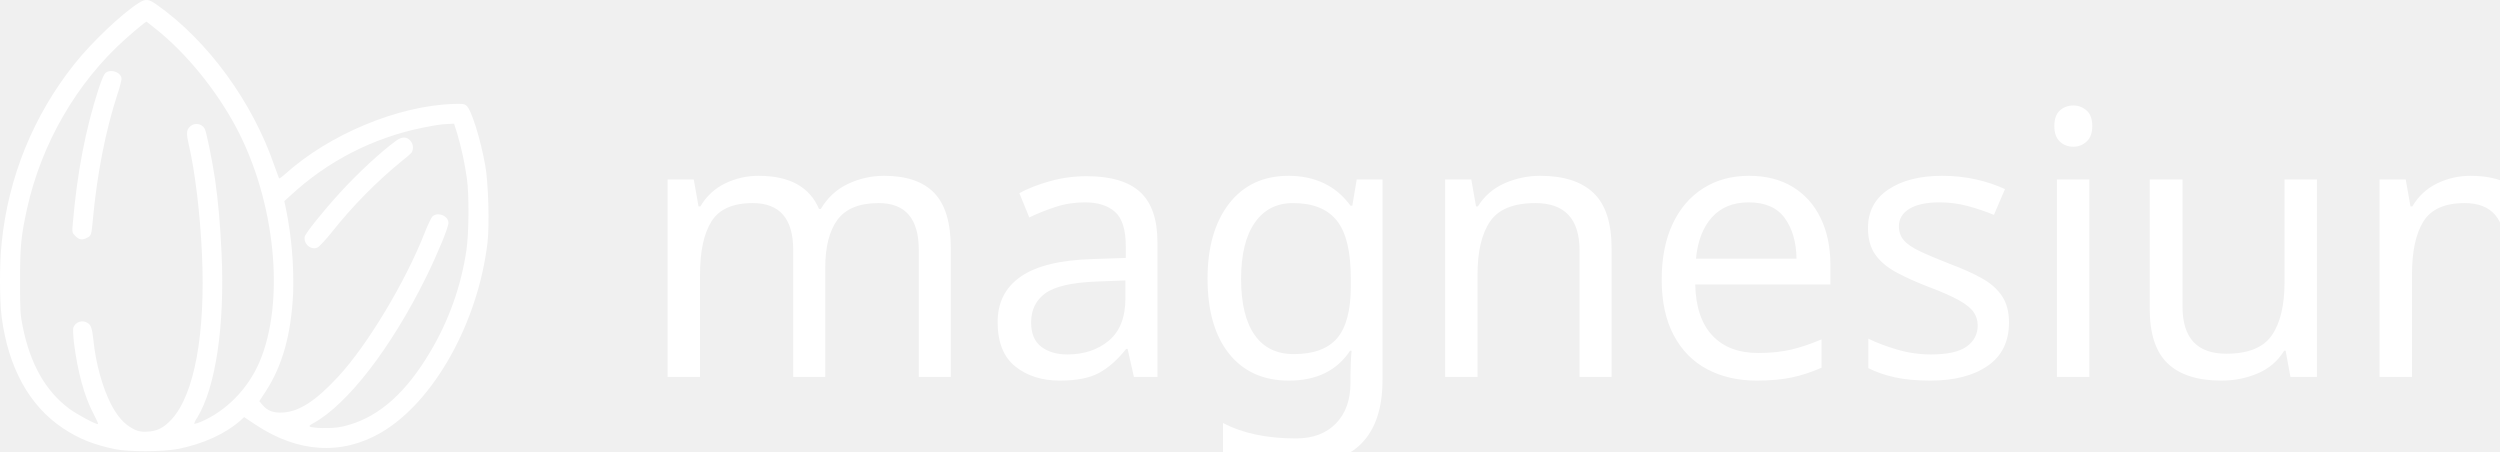
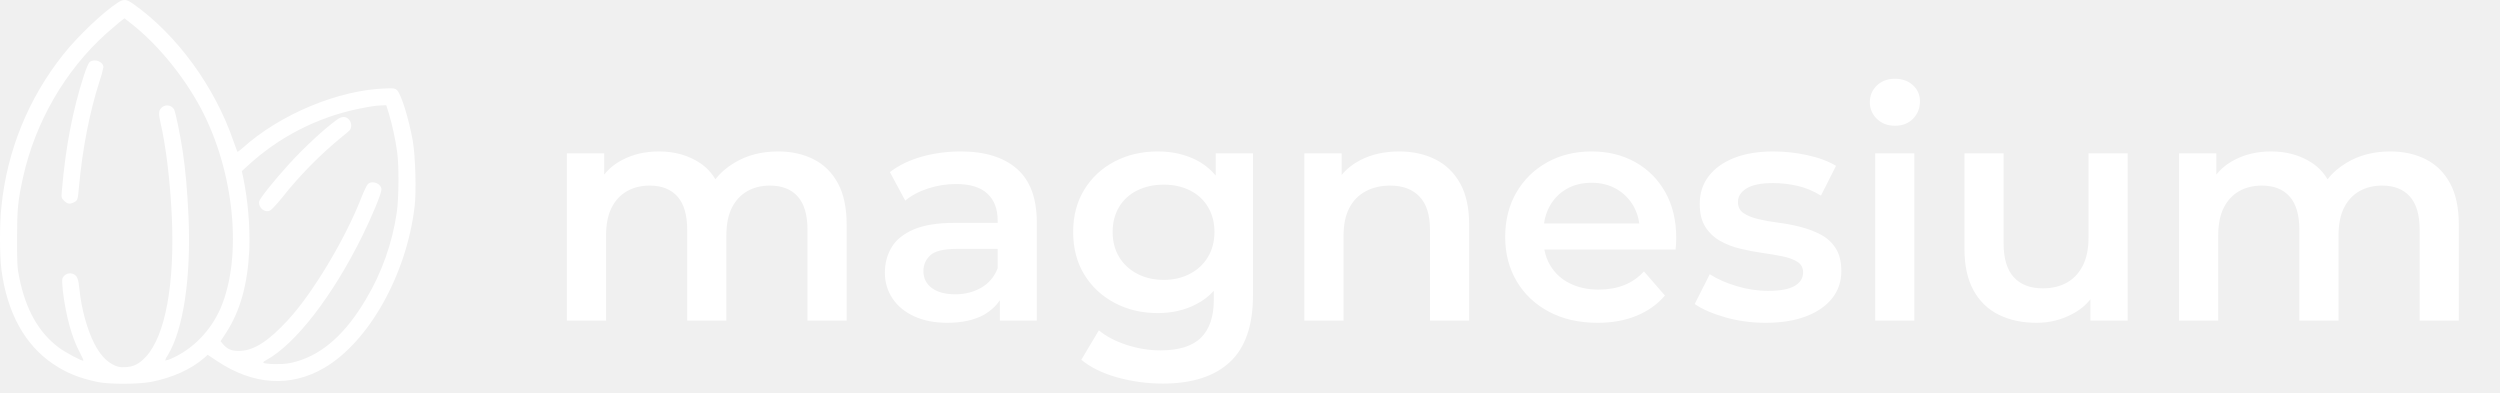
- <svg xmlns="http://www.w3.org/2000/svg" width="1018.129" height="183.75" viewBox="0 0 1018.129 183.75">
+ <svg xmlns="http://www.w3.org/2000/svg" width="1197" height="188" viewBox="0 0 1197 188">
  <g id="almond" transform="translate(0 0)">
    <path id="Tracé_1" data-name="Tracé 1" d="M99.5-451.6c-6.914,4.391-19.246,16.116-26.16,24.852a138.928,138.928,0,0,0-29.617,72.78c-.934,8.5-.888,23.264,0,30.317,2.709,20.554,11.258,36.11,24.945,45.219,6.447,4.3,12.332,6.633,21.068,8.5,5.606,1.168,19.48,1.121,25.693-.047,10.23-2.009,19.2-6.073,25.459-11.538l1.588-1.448,4.625,3.083c17.191,11.445,34.989,12.566,51.058,3.27,21.535-12.519,39.66-44.939,43.444-77.685.794-7.287.327-24.011-.934-31.112-1.915-10.7-5.606-22.563-7.614-24.338-.794-.747-1.588-.888-5.185-.747-22.656.654-50.871,12.379-68.9,28.729-1.121.981-2.149,1.728-2.289,1.588-.093-.14-.934-2.429-1.869-5.092-8.922-26.02-27.094-50.965-47.975-65.68C103.561-453.282,102.3-453.375,99.5-451.6Zm6.867,10.464c12.379,9.81,24.618,24.805,32.793,40.081,16.07,30.177,20.134,71.052,9.483,95.81-4.718,10.884-13.5,19.807-23.777,24.2a9.388,9.388,0,0,1-2.756.841,6.849,6.849,0,0,1,1.215-2.476c7.568-12.379,11.3-37.558,9.95-66.941-.561-12.005-1.4-21.488-2.663-30.177-1.215-8.128-3.55-19.573-4.251-20.694a3.849,3.849,0,0,0-6.26-.467c-1.121,1.215-1.168,2.85-.234,6.82,2.569,10.838,4.671,28.262,5.419,44.705,1.495,32.326-3.036,57.178-12.332,67.361-3.317,3.6-6.213,5-10.37,5.045a9.266,9.266,0,0,1-5.746-1.4c-3.363-1.822-6.12-5-8.642-9.9-3.41-6.633-6.213-16.77-7.1-25.833-.514-5.045-1.028-6.446-2.616-7.287a3.907,3.907,0,0,0-5.559,1.962c-.234.561-.093,3.27.234,6.26,1.495,11.865,4.251,21.909,7.941,28.869,1.168,2.2,2.009,4.064,1.869,4.2-.467.467-8.829-4.017-11.912-6.353-9.576-7.241-15.7-18.125-18.779-33.354-.981-4.765-1.074-6.54-1.074-18.592,0-14.248.42-18.265,2.85-29.383,5.886-26.58,20.227-51.339,39.94-69,4.111-3.644,8.268-7.1,8.689-7.194C102.72-444.032,104.4-442.724,106.364-441.136Zm122.811,42.51a128.07,128.07,0,0,1,4.017,18.592c.934,6.54.794,22.329-.187,28.963a113.137,113.137,0,0,1-14.762,41.529c-9.67,16.35-20.414,26.02-32.98,29.71a28.277,28.277,0,0,1-9.576,1.308,28.894,28.894,0,0,1-6.213-.42c-.7-.42-.514-.607,1.168-1.542,13.921-7.661,31.625-30.551,45.873-59.373,4.671-9.483,9.156-20.321,9.156-22.189,0-2.85-4.251-4.578-6.447-2.709-.514.467-1.915,3.363-3.13,6.446-7.755,19.947-23.45,46.107-35.362,58.906-9.062,9.81-15.789,14.154-22.376,14.575-4.017.234-6.4-.654-8.5-3.177l-1.215-1.448,2.569-3.924c6.867-10.557,10.417-23.263,11.211-40.174a151.172,151.172,0,0,0-2.9-34.1l-.7-3.27,2.476-2.242a111.689,111.689,0,0,1,53.861-27.655c5.979-1.168,7.708-1.448,10.838-1.542l1.962-.093Z" transform="translate(-43.037 452.827)" fill="#fff" />
    <path id="Tracé_2" data-name="Tracé 2" d="M119.761-390.247c-.7.514-1.588,2.523-2.9,6.446-5.372,16.63-8.782,34.195-10.557,55.076-.327,3.6-.28,3.644,1.074,5.045,1.588,1.542,2.756,1.728,4.718.7,1.728-.841,1.822-1.168,2.382-7.381,1.682-18.405,5.139-36.157,10-51.058a41.813,41.813,0,0,0,1.682-6.213C126.161-390.247,122.1-391.882,119.761-390.247Z" transform="translate(-76.662 419.829)" fill="#fff" />
    <path id="Tracé_3" data-name="Tracé 3" d="M345.764-331.555c-6.026,4.344-15.7,13.313-22.75,21.068-6.96,7.614-14.108,16.537-14.388,17.938-.561,2.99,2.663,5.7,5.232,4.391.747-.374,3.223-3.036,5.559-5.933a191.646,191.646,0,0,1,29.056-29.523,34.45,34.45,0,0,0,3.644-3.13,4.2,4.2,0,0,0-.607-5.045C349.969-333.377,348.1-333.284,345.764-331.555Z" transform="translate(-184.526 388.933)" fill="#fff" />
  </g>
-   <text id="magnesium" transform="translate(259.129 153.506)" fill="#fff" font-size="150" font-family="PierSans-Regular, Pier Sans">
-     <tspan x="0" y="0">magnesium</tspan>
-   </text>
+   <path id="magnesium" d="M290.18 153.51L271.43 153.51L271.43 73.41L289.28 73.41L289.28 83.61Q292.73 79.26 297.98 76.56Q305.63 72.51 315.53 72.51Q326.78 72.51 335.18 78.06Q339.68 81.06 342.53 85.86Q346.13 81.21 351.68 77.91Q360.68 72.51 372.53 72.51Q382.13 72.51 389.55 76.26Q396.98 80.01 401.18 87.73Q405.38 95.46 405.38 107.61L405.38 153.51L386.63 153.51L386.63 110.01Q386.63 99.36 381.98 94.11Q377.33 88.86 368.63 88.86Q362.48 88.86 357.75 91.56Q353.03 94.26 350.40 99.51Q347.78 104.76 347.78 112.86L347.78 153.51L329.03 153.51L329.03 110.01Q329.03 99.36 324.38 94.11Q319.73 88.86 311.03 88.86Q304.88 88.86 300.15 91.56Q295.43 94.26 292.80 99.51Q290.18 104.76 290.18 112.86L290.18 153.51M496.43 153.51L478.73 153.51L478.73 143.76Q475.88 147.96 471.23 150.66Q464.18 154.56 453.53 154.56Q444.53 154.56 437.78 151.48Q431.03 148.41 427.35 142.93Q423.68 137.46 423.68 130.56Q423.68 123.81 426.90 118.41Q430.13 113.01 437.48 109.86Q444.83 106.71 456.98 106.71L477.68 106.71L477.68 105.51Q477.68 97.26 472.73 92.68Q467.78 88.11 457.73 88.11Q450.98 88.11 444.45 90.21Q437.93 92.31 433.43 96.06L426.08 82.41Q432.53 77.46 441.45 74.98Q450.38 72.51 459.98 72.51Q477.38 72.51 486.90 80.83Q496.43 89.16 496.43 106.56L496.43 153.51M477.68 128.46L477.68 119.16L458.33 119.16Q448.73 119.16 445.43 122.23Q442.13 125.31 442.13 129.81Q442.13 134.91 446.18 137.91Q450.23 140.91 457.43 140.91Q464.33 140.91 469.80 137.76Q475.28 134.61 477.68 128.46M556.73 183.66Q545.63 183.66 535.05 180.73Q524.48 177.81 517.73 172.26L526.13 158.16Q531.38 162.51 539.40 165.13Q547.43 167.76 555.68 167.76Q568.88 167.76 575.03 161.68Q581.18 155.61 581.18 143.46L581.18 139.26Q577.43 143.31 572.63 145.71Q564.53 149.91 554.33 149.91Q542.93 149.91 533.70 145.03Q524.48 140.16 519.15 131.46Q513.83 122.76 513.83 111.06Q513.83 99.51 519.15 90.81Q524.48 82.11 533.70 77.31Q542.93 72.51 554.33 72.51Q564.53 72.51 572.63 76.56Q578.03 79.26 582.08 84.06L582.08 73.41L599.93 73.41L599.93 141.36Q599.93 163.11 588.83 173.38Q577.73 183.66 556.73 183.66M557.18 134.01Q564.23 134.01 569.78 131.08Q575.33 128.16 578.40 122.98Q581.48 117.81 581.48 111.06Q581.48 104.31 578.40 99.13Q575.33 93.96 569.78 91.18Q564.23 88.41 557.18 88.41Q550.13 88.41 544.50 91.18Q538.88 93.96 535.80 99.13Q532.73 104.31 532.73 111.06Q532.73 117.81 535.80 122.98Q538.88 128.16 544.50 131.08Q550.13 134.01 557.18 134.01M643.28 153.51L624.53 153.51L624.53 73.41L642.38 73.41L642.38 83.76Q645.98 79.41 651.53 76.56Q659.48 72.51 669.98 72.51Q679.58 72.51 687.15 76.26Q694.73 80.01 699.08 87.73Q703.43 95.46 703.43 107.61L703.43 153.51L684.68 153.51L684.68 110.01Q684.68 99.36 679.65 94.11Q674.63 88.86 665.63 88.86Q659.03 88.86 653.93 91.56Q648.83 94.26 646.05 99.58Q643.28 104.91 643.28 113.01L643.28 153.51M764.93 154.56Q751.58 154.56 741.60 149.23Q731.63 143.91 726.15 134.61Q720.68 125.31 720.68 113.46Q720.68 101.46 726 92.23Q731.33 83.01 740.70 77.76Q750.08 72.51 762.08 72.51Q773.78 72.51 782.93 77.61Q792.08 82.71 797.33 92.01Q802.58 101.31 802.58 113.91Q802.58 115.11 802.50 116.61Q802.43 118.11 802.28 119.46L739.43 119.46Q740.18 123.66 742.28 127.11Q745.58 132.66 751.58 135.66Q757.58 138.66 765.38 138.66Q772.13 138.66 777.53 136.56Q782.93 134.46 787.13 129.96L797.18 141.51Q791.78 147.81 783.60 151.18Q775.43 154.56 764.93 154.56M739.28 107.01L784.88 107.01Q784.28 102.51 782.18 98.76Q779.18 93.51 774 90.51Q768.83 87.51 762.08 87.51Q755.18 87.51 750 90.51Q744.83 93.51 741.98 98.76Q739.88 102.51 739.28 107.01M845.33 154.56Q835.28 154.56 826.05 151.93Q816.83 149.31 811.43 145.56L818.63 131.31Q824.03 134.76 831.53 137.01Q839.03 139.26 846.53 139.26Q855.38 139.26 859.35 136.86Q863.33 134.46 863.33 130.41Q863.33 127.11 860.63 125.38Q857.93 123.66 853.58 122.76Q849.23 121.86 843.90 121.11Q838.58 120.36 833.25 119.08Q827.93 117.81 823.58 115.33Q819.23 112.86 816.53 108.66Q813.83 104.46 813.83 97.56Q813.83 89.91 818.18 84.28Q822.53 78.66 830.40 75.58Q838.28 72.51 849.08 72.51Q857.18 72.51 865.43 74.31Q873.68 76.11 879.08 79.41L871.88 93.66Q866.18 90.21 860.40 88.93Q854.63 87.66 848.93 87.66Q840.38 87.66 836.25 90.21Q832.13 92.76 832.13 96.66Q832.13 100.26 834.83 102.06Q837.53 103.86 841.88 104.91Q846.23 105.96 851.55 106.63Q856.88 107.31 862.13 108.66Q867.38 110.01 871.80 112.33Q876.23 114.66 878.93 118.86Q881.63 123.06 881.63 129.81Q881.63 137.31 877.20 142.86Q872.78 148.41 864.68 151.48Q856.58 154.56 845.33 154.56M916.58 153.51L897.83 153.51L897.83 73.41L916.58 73.41L916.58 153.51M907.28 60.21Q902.03 60.21 898.65 56.91Q895.28 53.61 895.28 48.96Q895.28 44.16 898.65 40.93Q902.03 37.71 907.28 37.71Q912.53 37.71 915.90 40.78Q919.28 43.86 919.28 48.51Q919.28 53.46 915.98 56.83Q912.68 60.21 907.28 60.21M975.08 154.56Q964.88 154.56 957.08 150.73Q949.28 146.91 944.93 139.03Q940.58 131.16 940.58 119.16L940.58 73.41L959.33 73.41L959.33 116.61Q959.33 127.41 964.20 132.73Q969.08 138.06 978.08 138.06Q984.68 138.06 989.55 135.36Q994.43 132.66 997.20 127.26Q999.98 121.86 999.98 113.91L999.98 73.41L1018.73 73.41L1018.73 153.51L1000.88 153.51L1000.88 143.31Q997.43 147.66 992.18 150.36Q984.38 154.56 975.08 154.56M1062.08 153.51L1043.33 153.51L1043.33 73.41L1061.18 73.41L1061.18 83.61Q1064.63 79.26 1069.88 76.56Q1077.53 72.51 1087.43 72.51Q1098.68 72.51 1107.08 78.06Q1111.58 81.06 1114.43 85.86Q1118.03 81.21 1123.58 77.91Q1132.58 72.51 1144.43 72.51Q1154.03 72.51 1161.45 76.26Q1168.88 80.01 1173.08 87.73Q1177.28 95.46 1177.28 107.61L1177.28 153.51L1158.53 153.51L1158.53 110.01Q1158.53 99.36 1153.88 94.11Q1149.23 88.86 1140.53 88.86Q1134.38 88.86 1129.65 91.56Q1124.93 94.26 1122.30 99.51Q1119.68 104.76 1119.68 112.86L1119.68 153.51L1100.93 153.51L1100.93 110.01Q1100.93 99.36 1096.28 94.11Q1091.63 88.86 1082.93 88.86Q1076.78 88.86 1072.05 91.56Q1067.33 94.26 1064.70 99.51Q1062.08 104.76 1062.08 112.86" fill="#fff" />
</svg>
